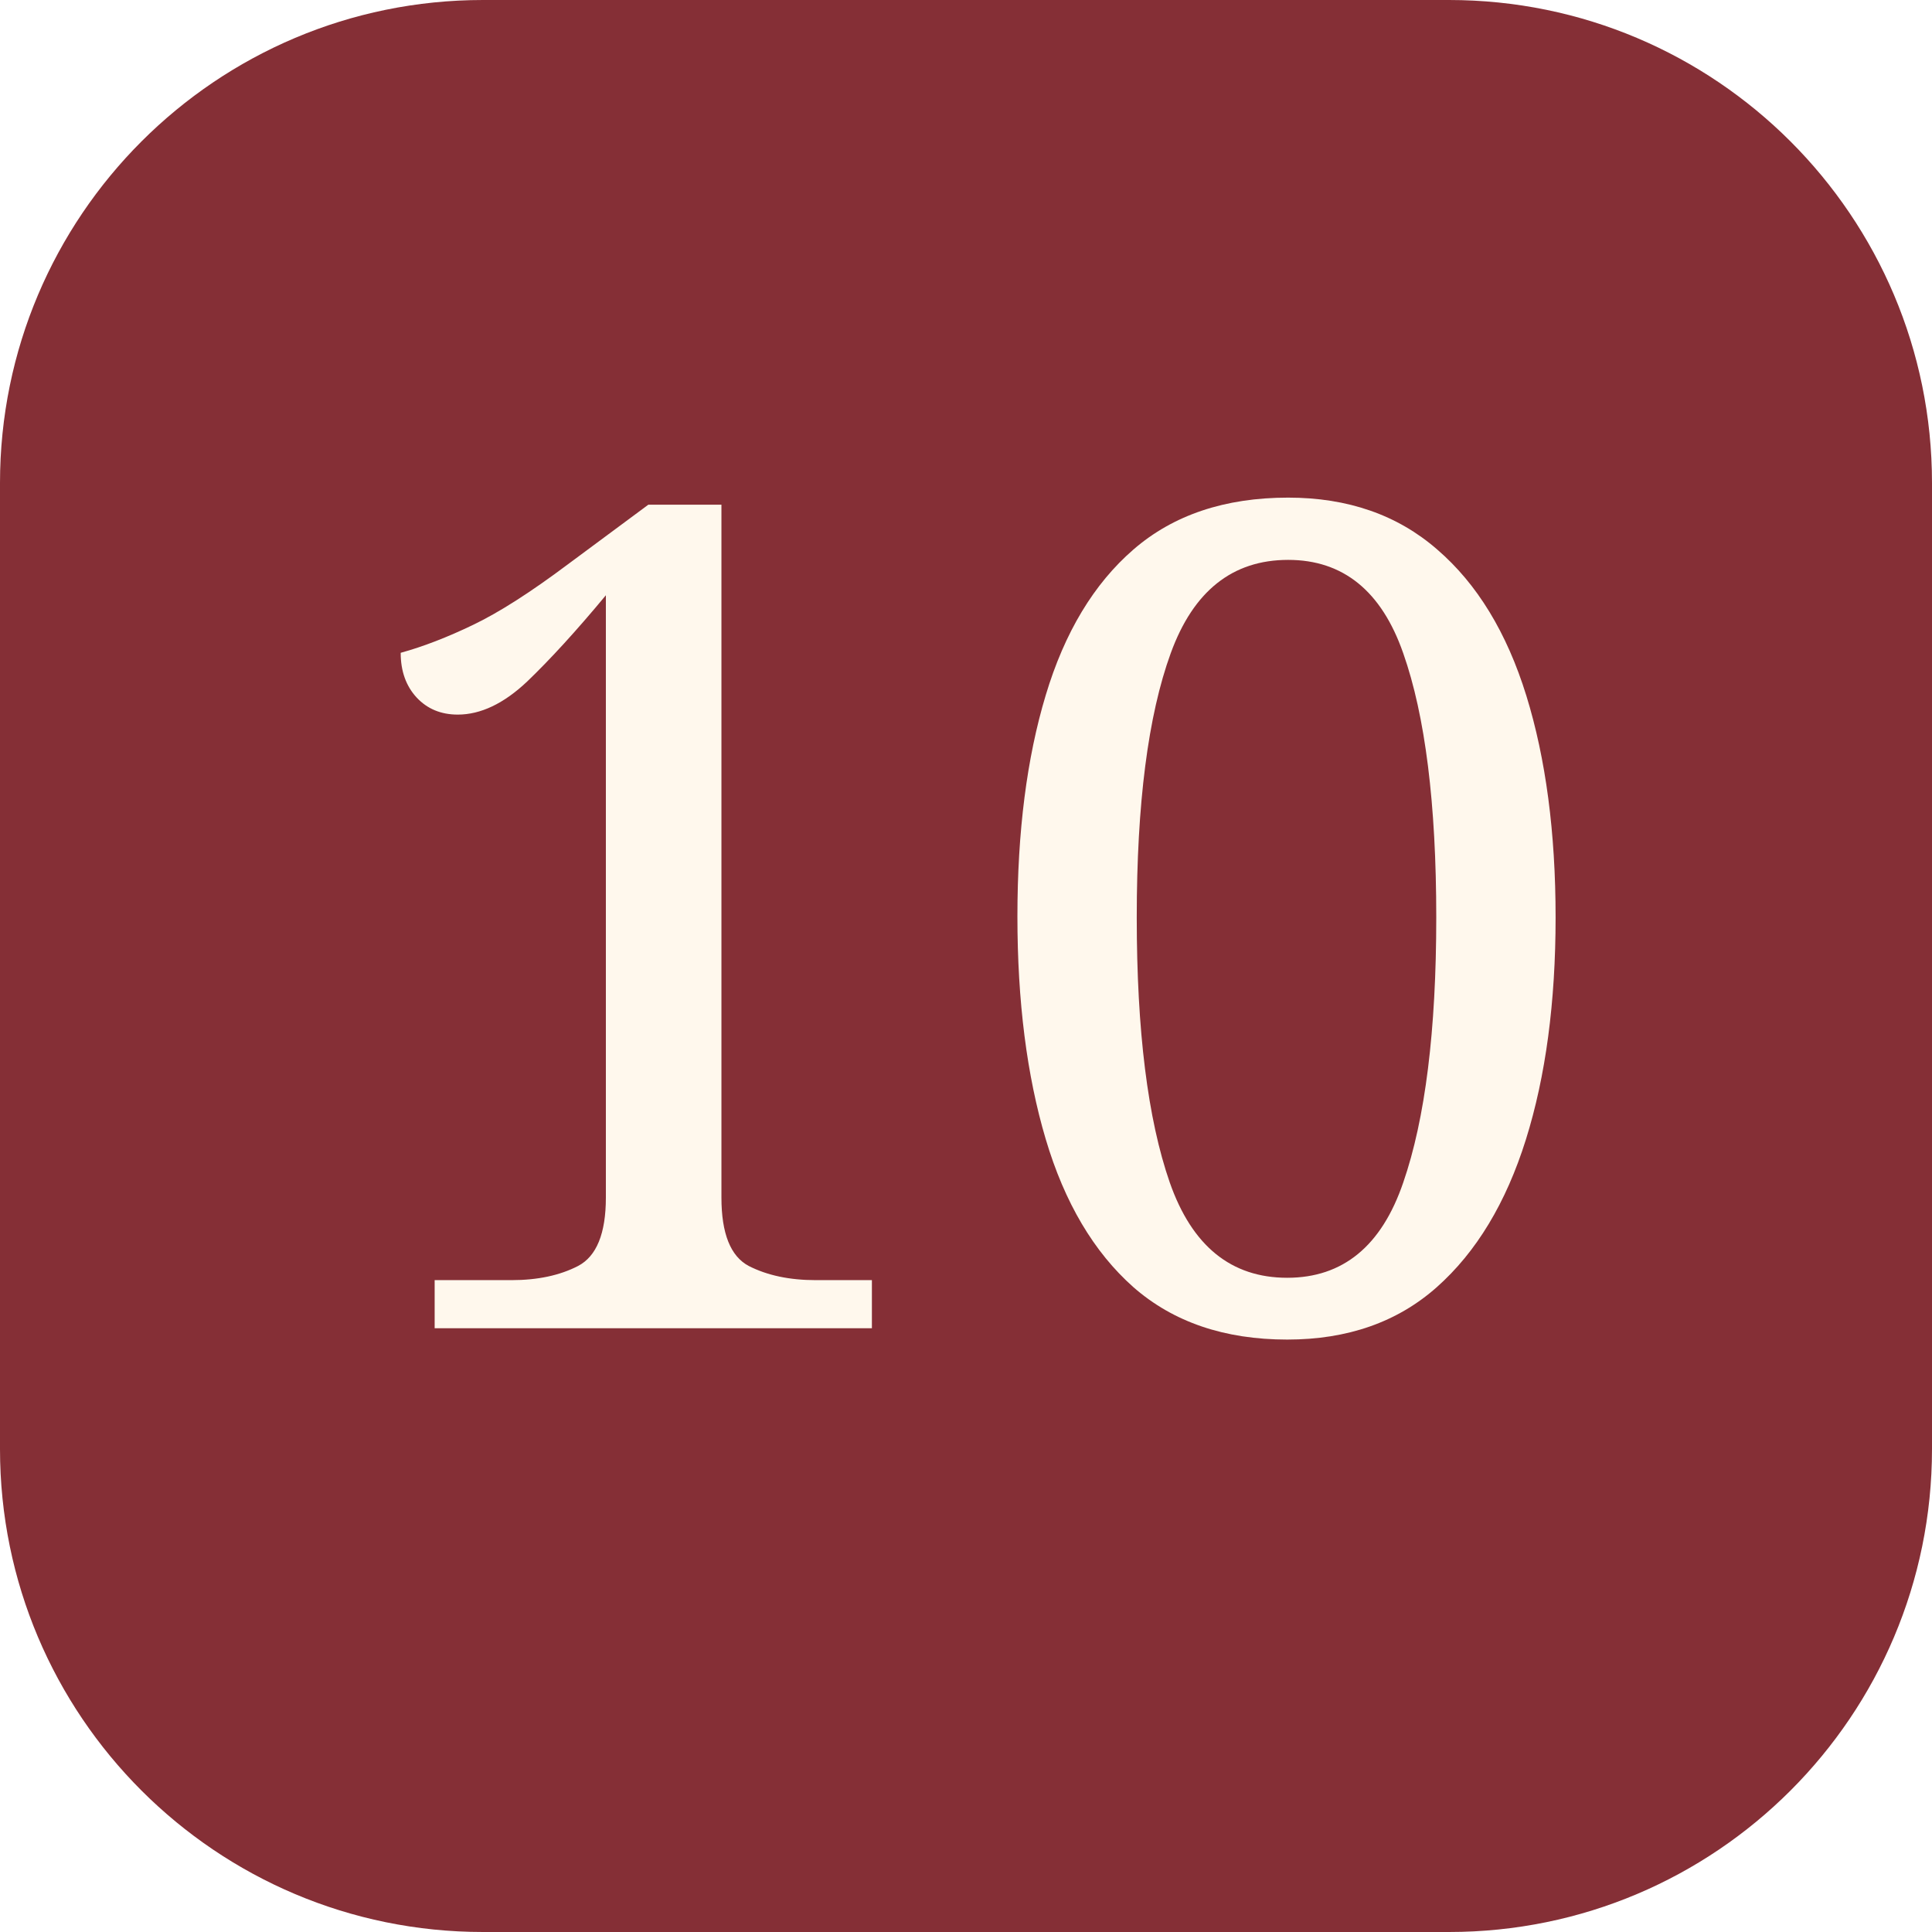
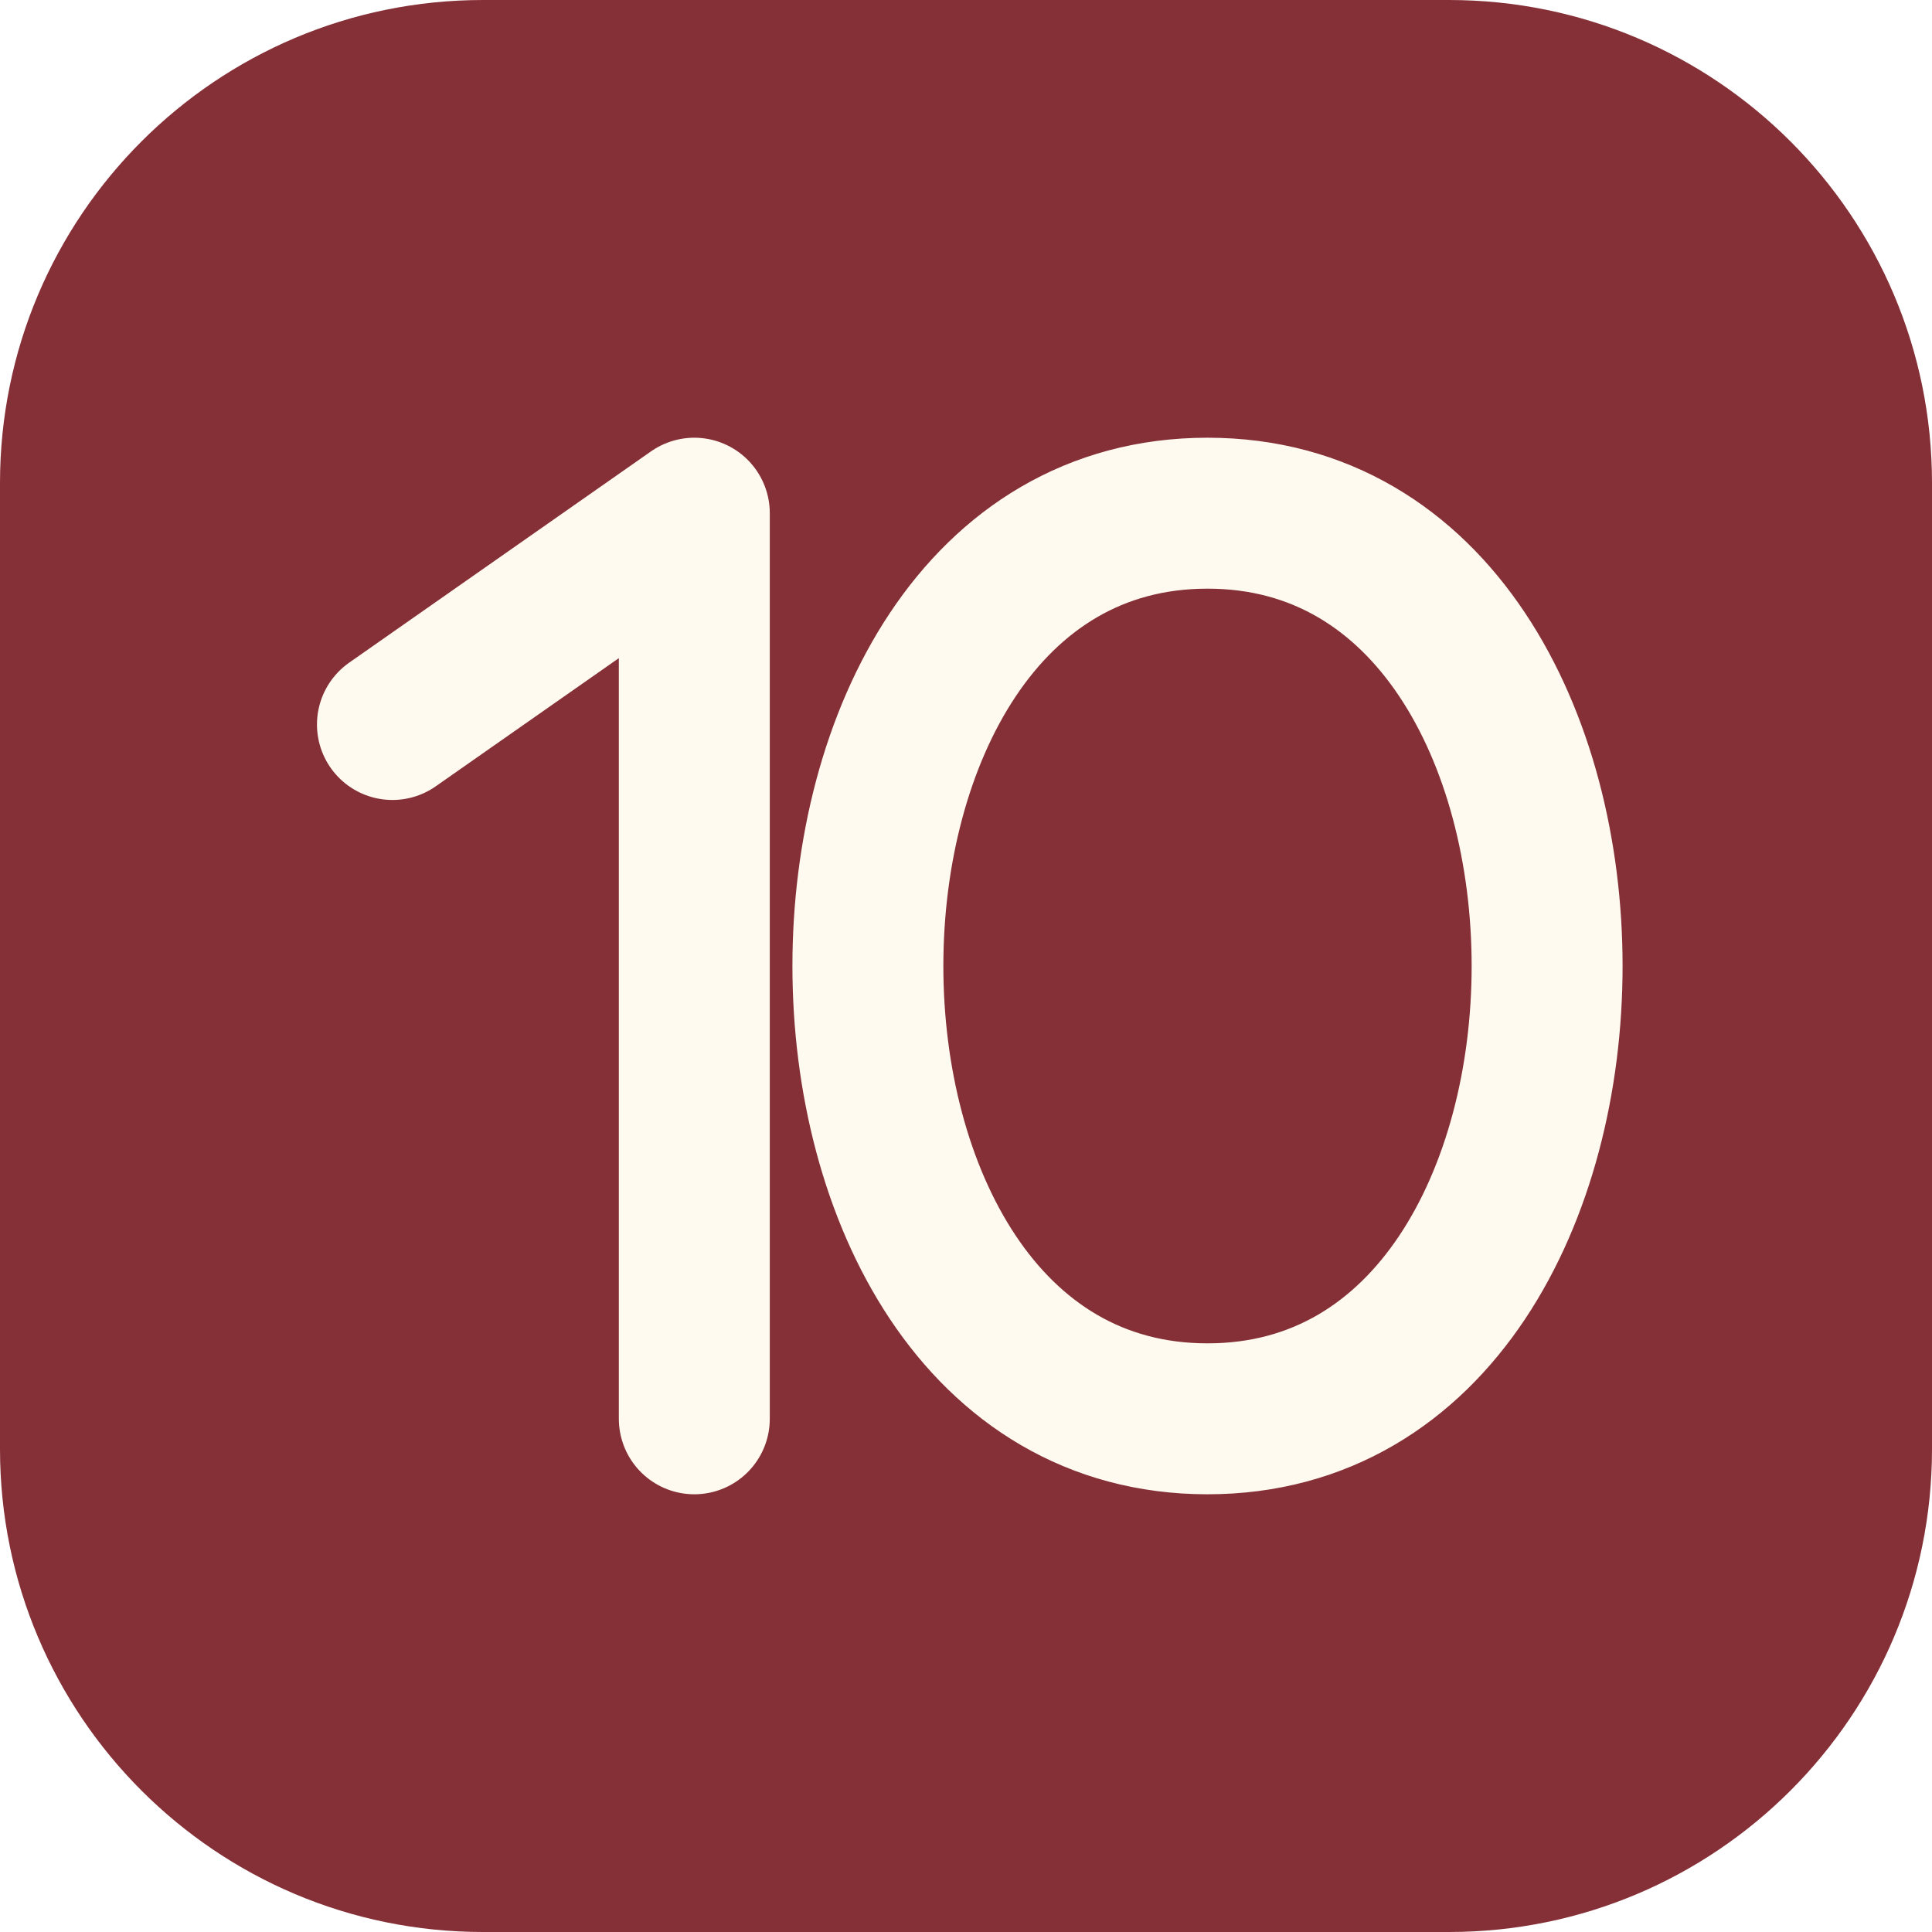
- <svg xmlns="http://www.w3.org/2000/svg" viewBox="0 0 64 64">
+ <svg xmlns="http://www.w3.org/2000/svg" viewBox="0 0 64 64" fill="none">
  <rect width="64" height="64" rx="16" fill="#852f36" />
-   <text x="32" y="44" text-anchor="middle" fill="#fff8ed" font-family="Georgia,serif" font-size="38">10</text>
+   <path d="M13 24L23 17V47M40 17C25 17 25 47 40 47C55 47 55 17 40 17Z" stroke="#fffaf0" stroke-width="5" stroke-linecap="round" stroke-linejoin="round" />
</svg>
